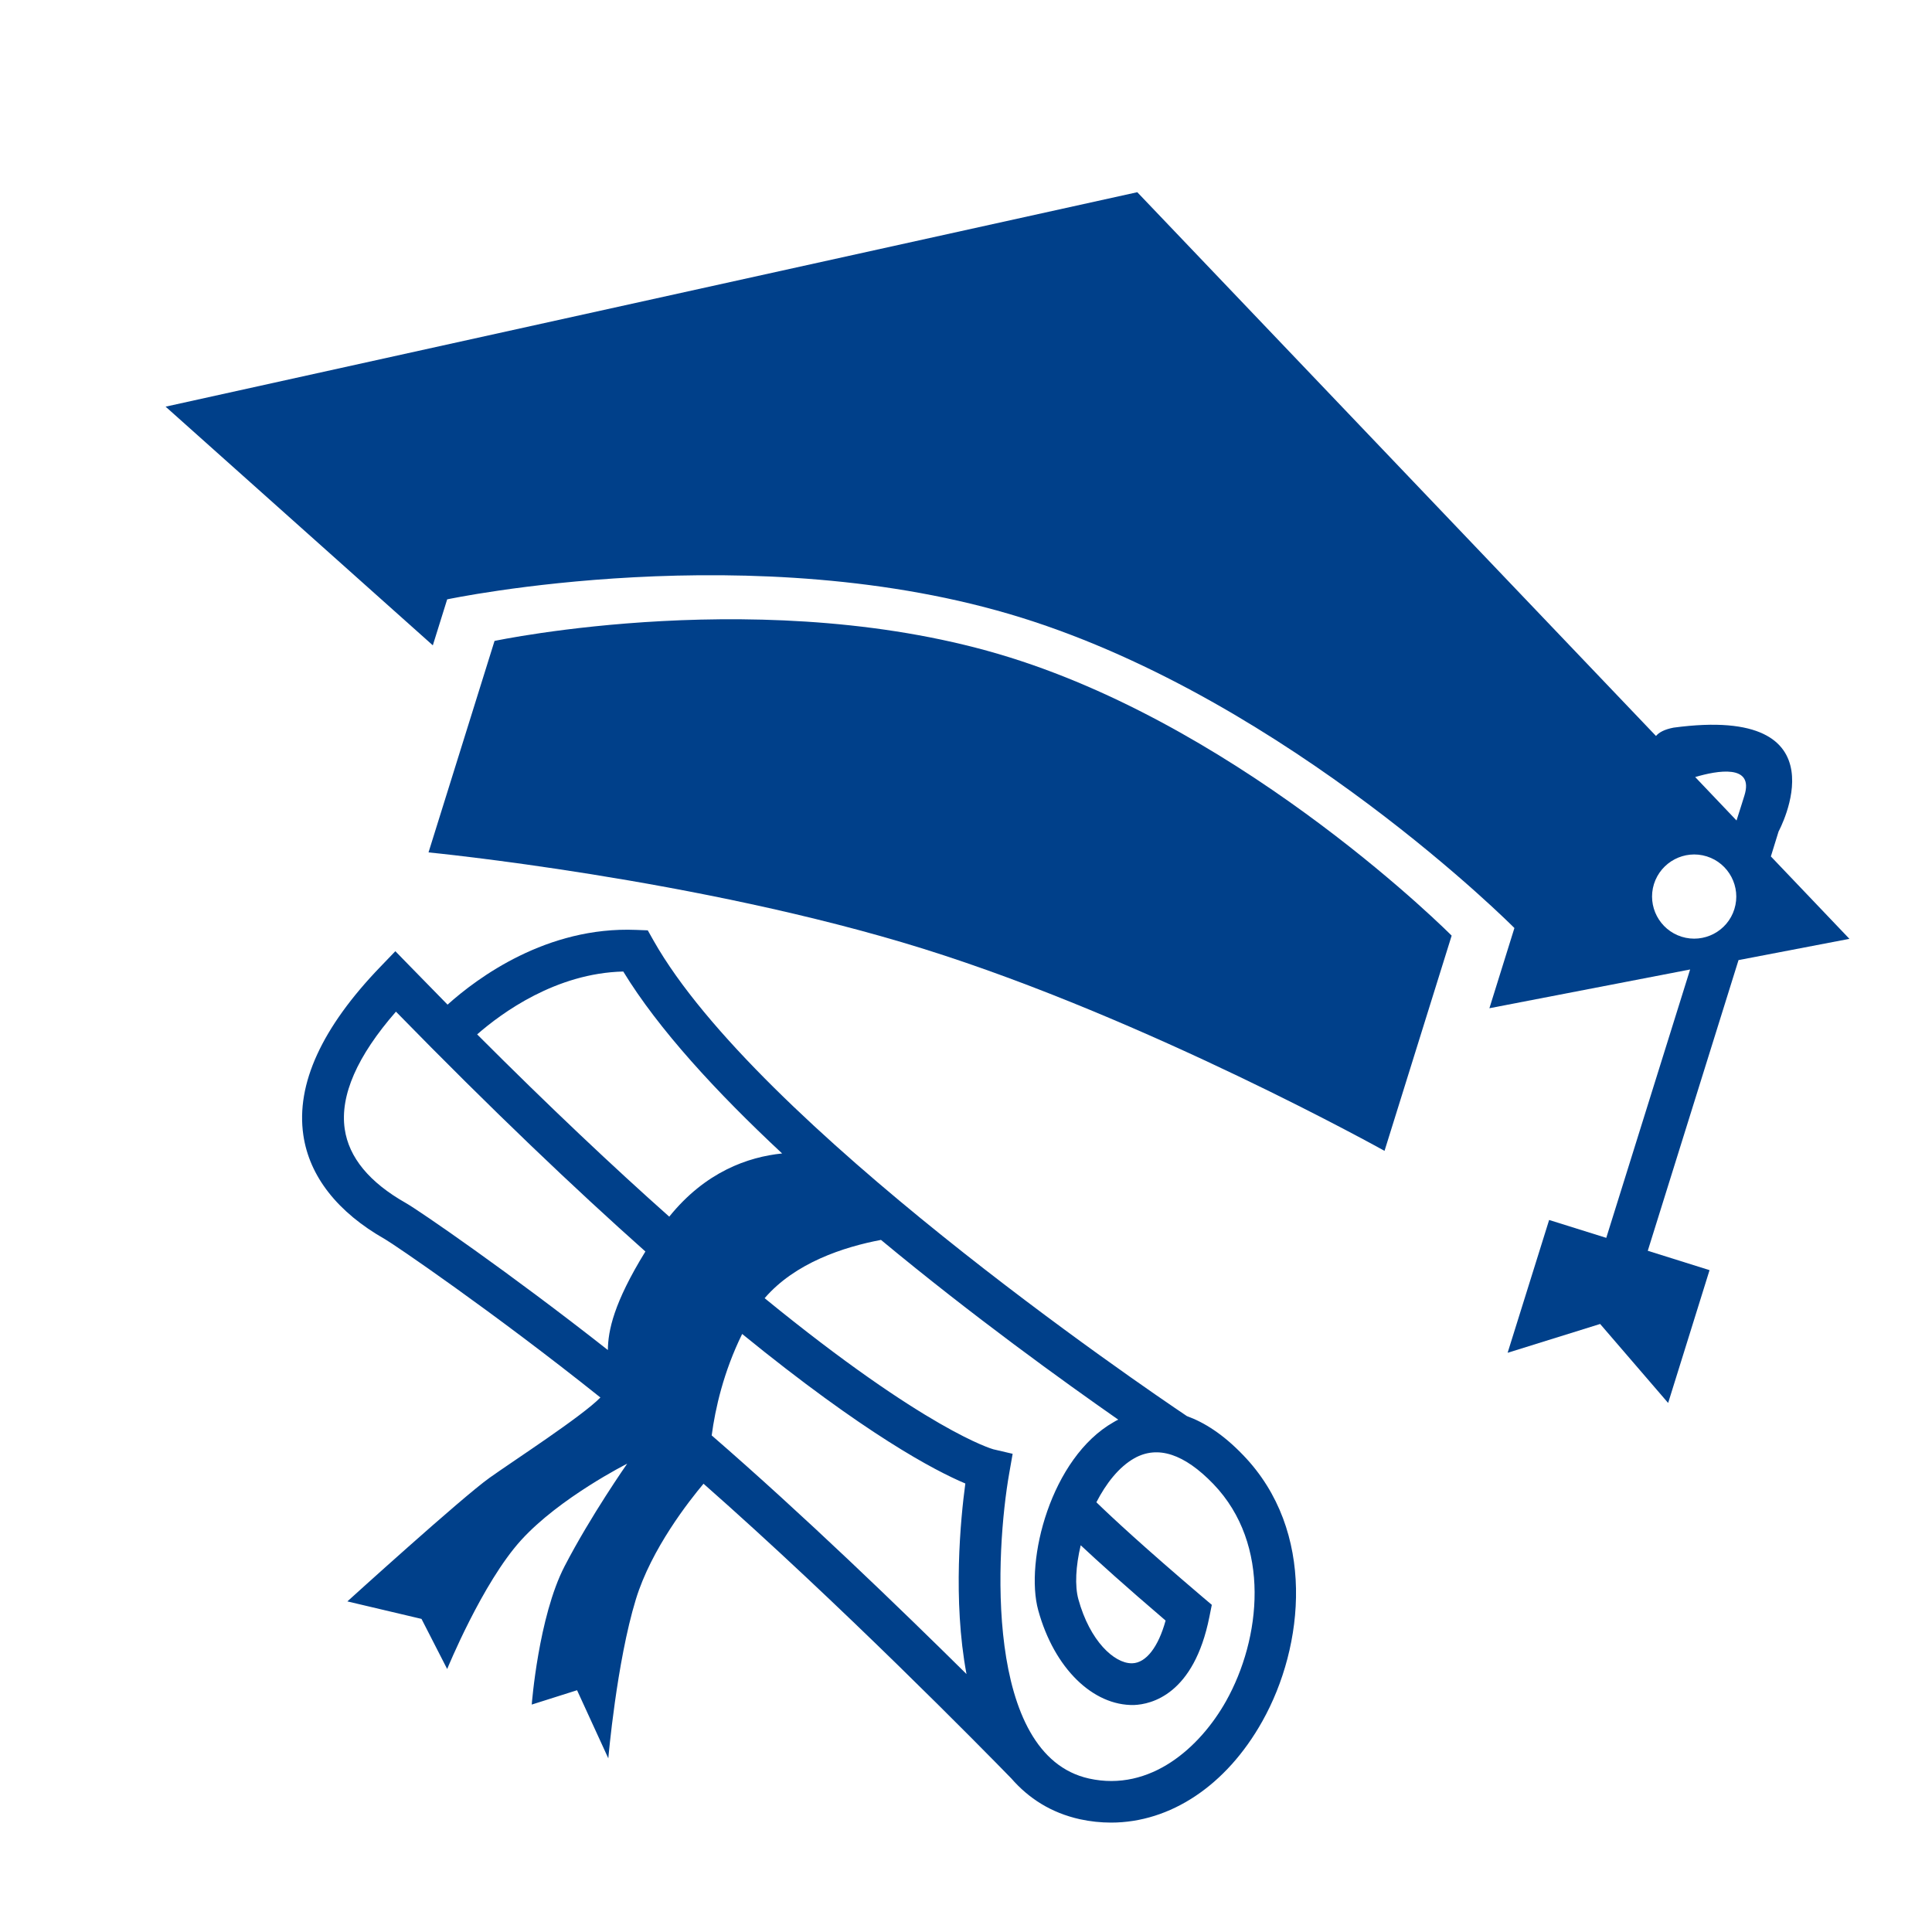
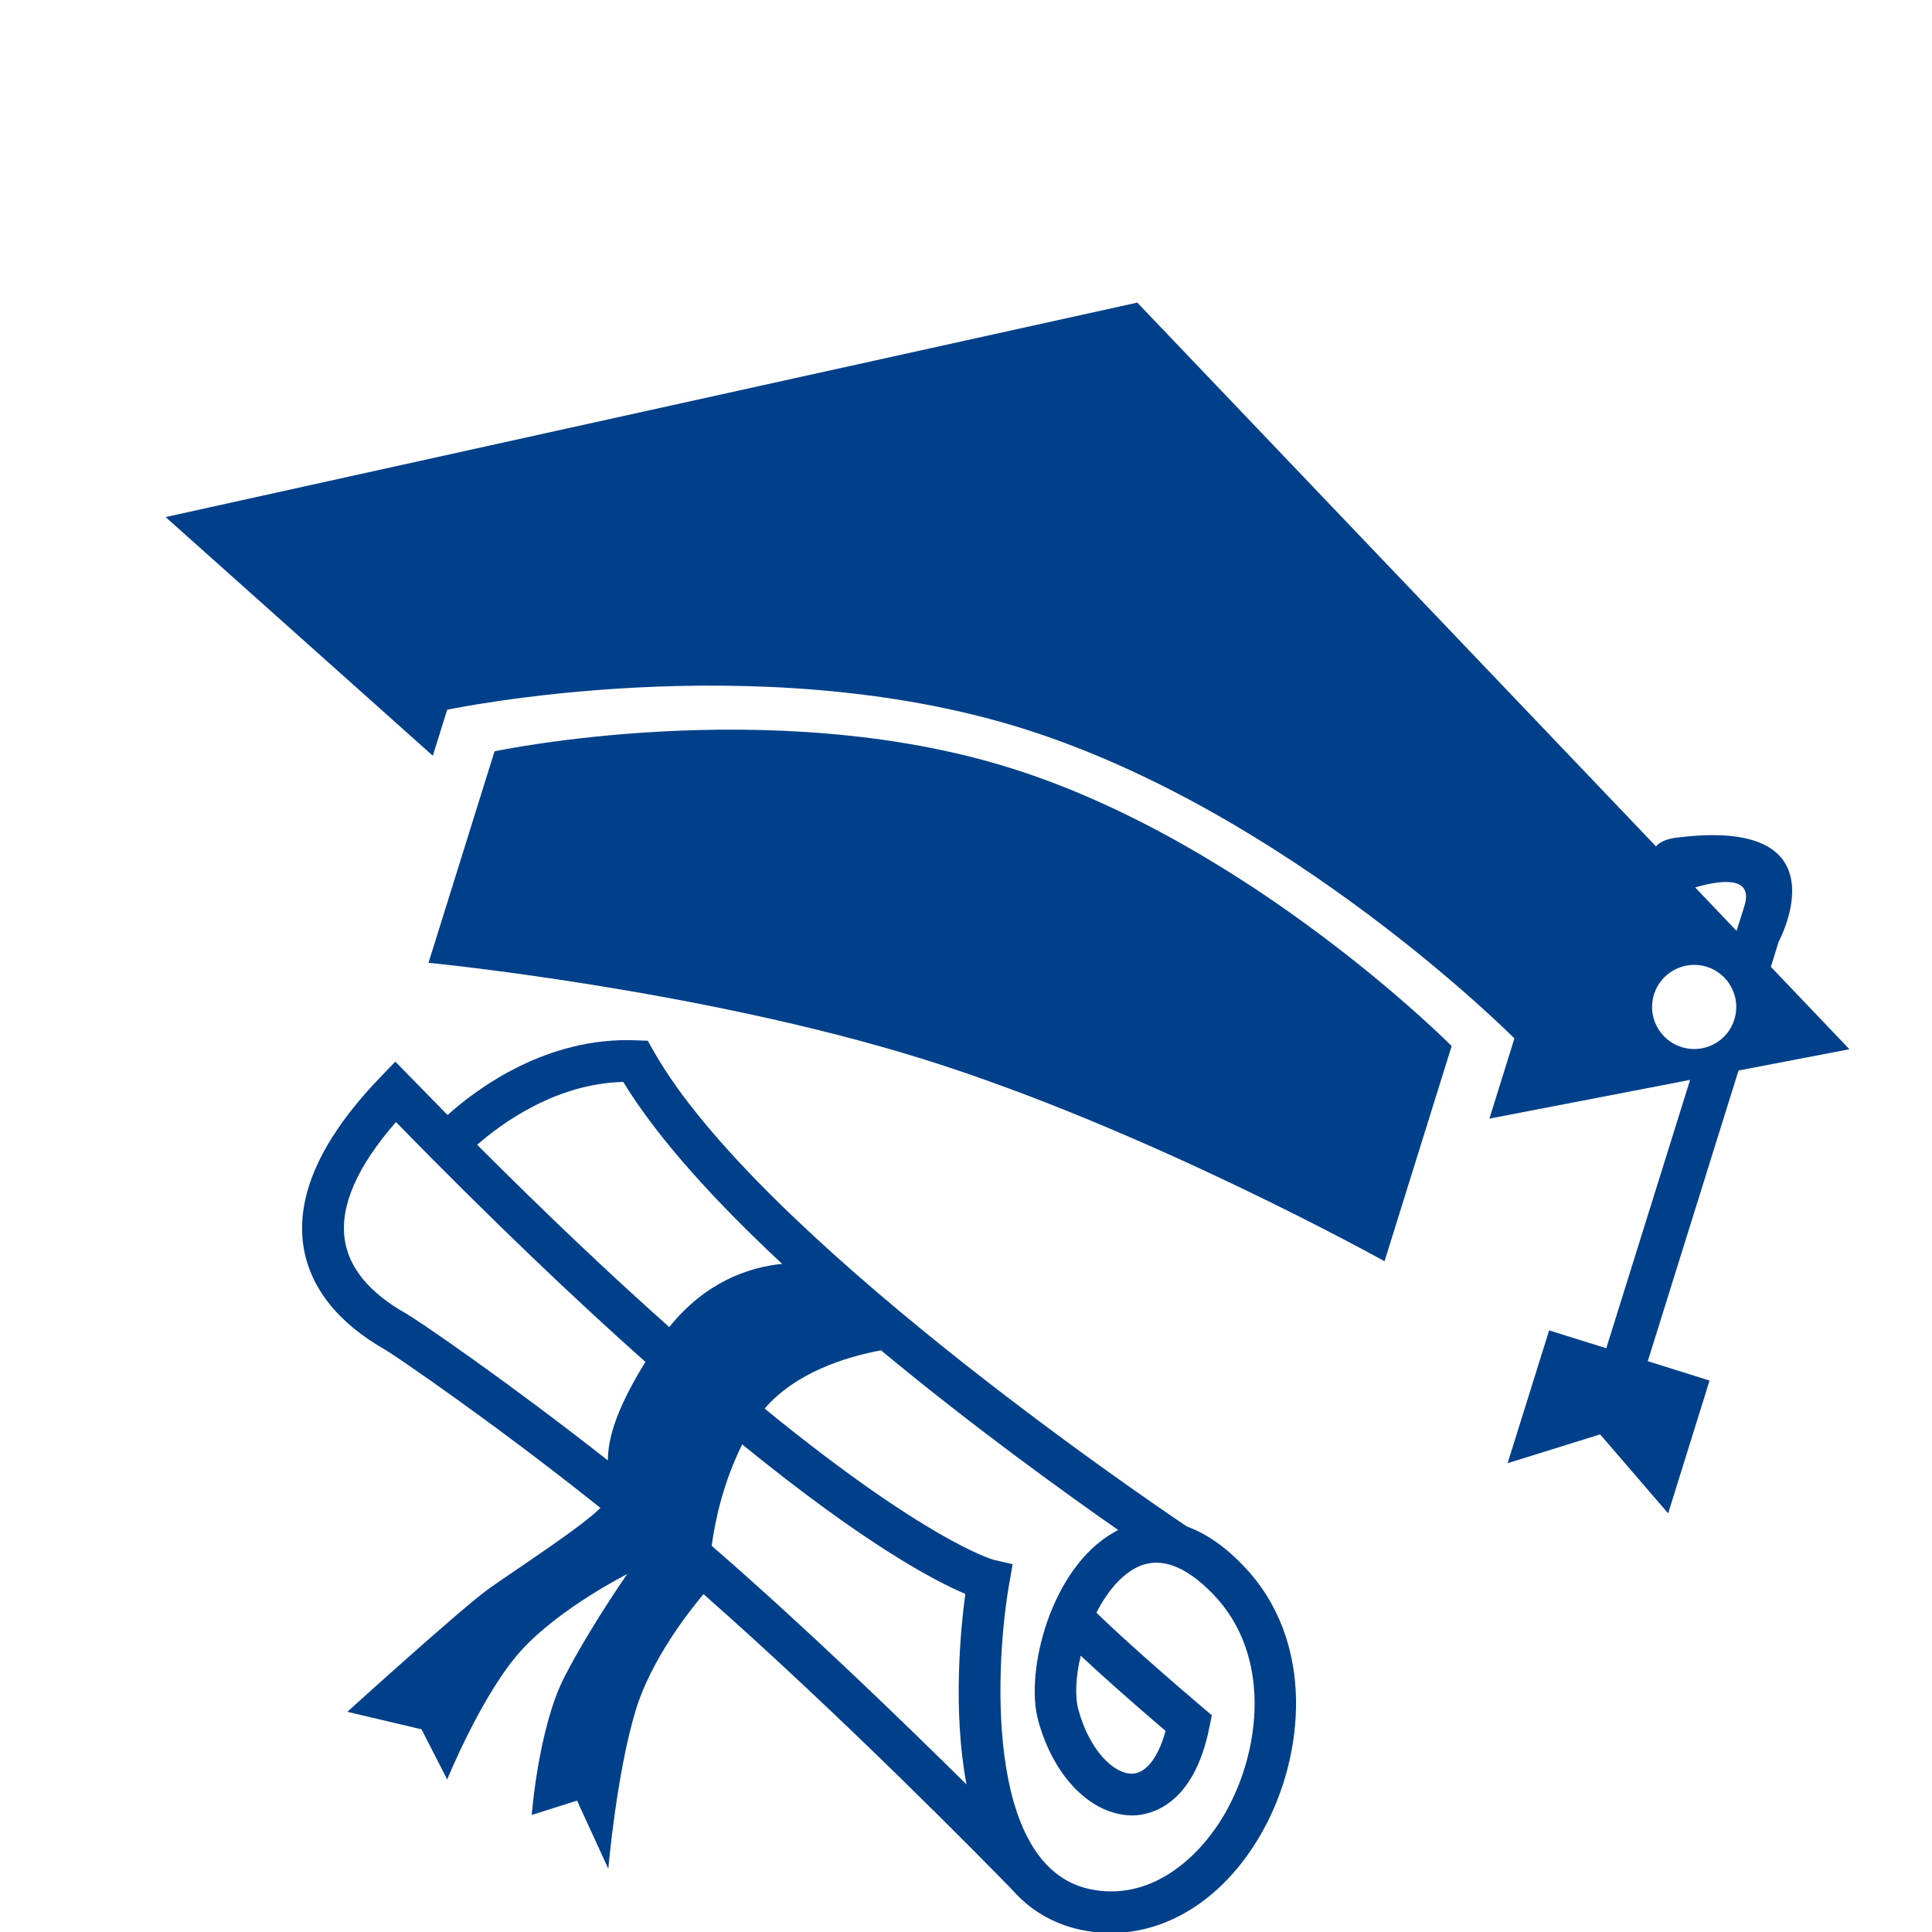
- <svg xmlns="http://www.w3.org/2000/svg" fill="#00408a" version="1.1" id="Capa_1" viewBox="-3 -3 35 35" xml:space="preserve">
+ <svg xmlns="http://www.w3.org/2000/svg" fill="#00408a" version="1.1" id="Capa_1" viewBox="-3 -5 35 35" xml:space="preserve">
  <g>
    <g>
      <path d="M18.502,22.654c-0.814-0.546-7.785-5.294-9.664-8.617l-0.103-0.183l-0.212-0.008c-1.618-0.066-2.876,0.87-3.415,1.354    c-0.22-0.223-0.444-0.452-0.673-0.688l-0.273-0.28l-0.271,0.282c-1.061,1.101-1.53,2.125-1.396,3.048    c0.109,0.749,0.621,1.401,1.481,1.888c0.155,0.088,1.95,1.309,3.901,2.867c-0.337,0.344-1.562,1.137-2.006,1.453    c-0.499,0.354-2.578,2.241-2.578,2.241l1.343,0.317l0.465,0.908c0,0,0.638-1.562,1.338-2.333s1.923-1.387,1.923-1.387    s-0.661,0.944-1.135,1.86c-0.473,0.916-0.594,2.504-0.594,2.504l0.821-0.26l0.566,1.234c0,0,0.151-1.744,0.499-2.88    c0.281-0.919,0.97-1.79,1.226-2.095c2.474,2.178,5.059,4.808,5.576,5.339c0.312,0.358,0.716,0.622,1.242,0.739    c0.188,0.041,0.379,0.061,0.565,0.061c1.07,0,2.086-0.667,2.74-1.835c0.764-1.359,0.979-3.449-0.347-4.822    C19.158,22.982,18.814,22.767,18.502,22.654z M8.012,21.457c-1.79-1.408-3.423-2.529-3.661-2.664    c-0.659-0.373-1.031-0.824-1.106-1.34c-0.088-0.606,0.224-1.32,0.928-2.126c1.751,1.792,3.248,3.214,4.519,4.345    C8.117,20.605,8.016,21.106,8.012,21.457z M9.124,19.041c-1.009-0.897-2.164-1.984-3.48-3.302c0.447-0.391,1.43-1.11,2.647-1.139    c0.636,1.043,1.69,2.188,2.878,3.296C10.551,17.959,9.779,18.229,9.124,19.041z M9.893,23.004    c0.064-0.484,0.214-1.151,0.552-1.838c2.226,1.813,3.49,2.476,4.043,2.709c-0.086,0.638-0.231,2.108,0.021,3.452    C13.314,26.145,11.557,24.447,9.893,23.004z M19.212,27.816c-0.471,0.839-1.37,1.65-2.483,1.404    c-1.911-0.422-1.692-4.135-1.446-5.53l0.062-0.353l-0.351-0.082c-0.015-0.004-1.204-0.338-4.142-2.737    c0.552-0.642,1.436-0.929,2.108-1.056c1.659,1.377,3.311,2.567,4.298,3.256c-0.03,0.015-0.058,0.029-0.083,0.045    c-1.138,0.646-1.613,2.515-1.366,3.41c0.29,1.053,0.993,1.729,1.733,1.715c0.316-0.012,1.086-0.19,1.367-1.596l0.044-0.219    l-0.169-0.143c-1.068-0.909-1.646-1.446-1.922-1.715c0.176-0.342,0.408-0.639,0.687-0.797c0.423-0.238,0.904-0.082,1.433,0.467    C20.037,24.983,19.841,26.693,19.212,27.816z M18.116,26.358c-0.132,0.479-0.353,0.767-0.604,0.774c-0.003,0-0.007,0-0.012,0    c-0.314,0-0.755-0.401-0.964-1.159c-0.067-0.242-0.048-0.603,0.042-0.979C16.891,25.287,17.38,25.729,18.116,26.358z" />
      <path d="M5.959,8.611l-1.196,3.831c0,0,4.888,0.475,8.958,1.744c4.072,1.272,8.361,3.663,8.361,3.663l1.216-3.899    c0,0-3.653-3.682-8.004-5.04C10.945,7.553,5.959,8.611,5.959,8.611z" />
      <path d="M30.504,14.008l-1.423-1.493l0.14-0.453c0,0,1.254-2.306-1.904-1.88c-0.164,0.032-0.262,0.085-0.317,0.151l-9.397-9.851    L0,4.367l4.841,4.324l0.26-0.833c0,0,5.561-1.179,10.41,0.334c4.85,1.515,8.924,5.62,8.924,5.62l-0.453,1.453l3.636-0.702    c-0.606,1.938-1.302,4.171-1.519,4.862l-1.035-0.324l-0.752,2.406l1.676-0.522l1.232,1.431l0.75-2.406l-1.119-0.351l1.644-5.266    L30.504,14.008z M28.42,13.469c-0.125,0.402-0.553,0.626-0.955,0.501c-0.402-0.126-0.627-0.553-0.502-0.955    c0.127-0.402,0.555-0.626,0.956-0.501S28.545,13.068,28.42,13.469z M27.71,11.077c0.397-0.118,1.071-0.24,0.892,0.334    c-0.018,0.056-0.067,0.218-0.143,0.453L27.71,11.077z" />
    </g>
  </g>
</svg>
